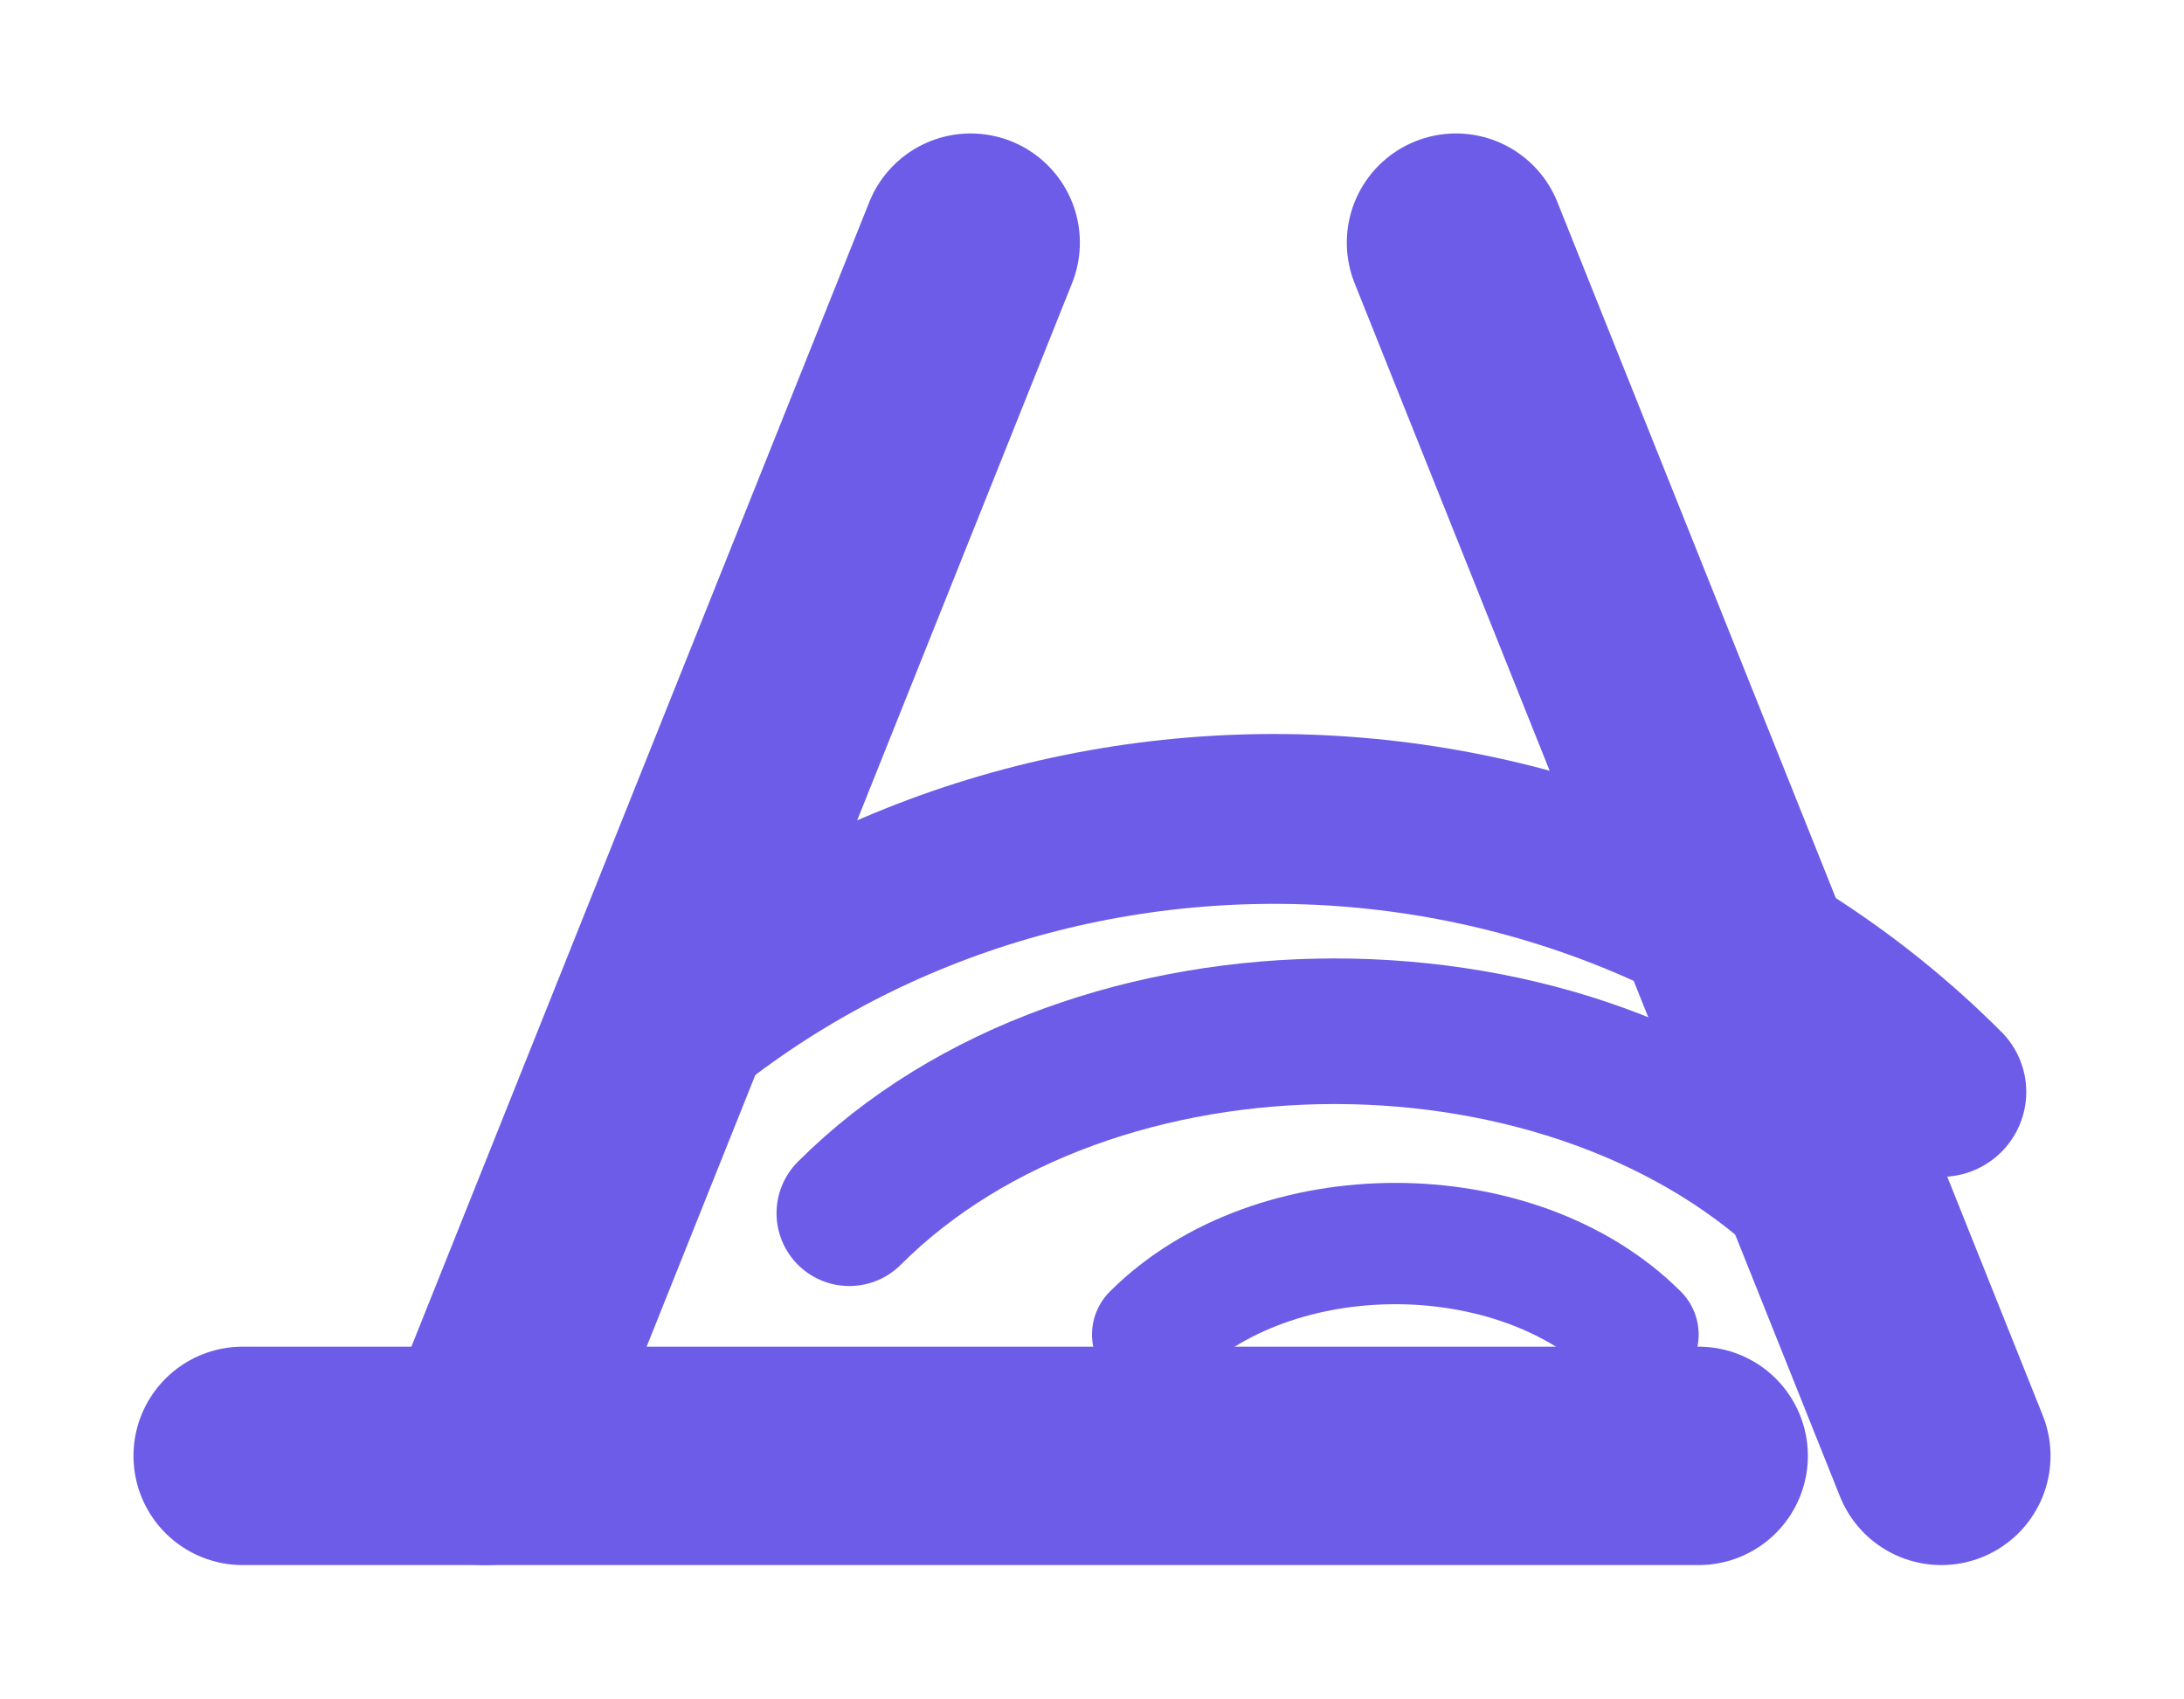
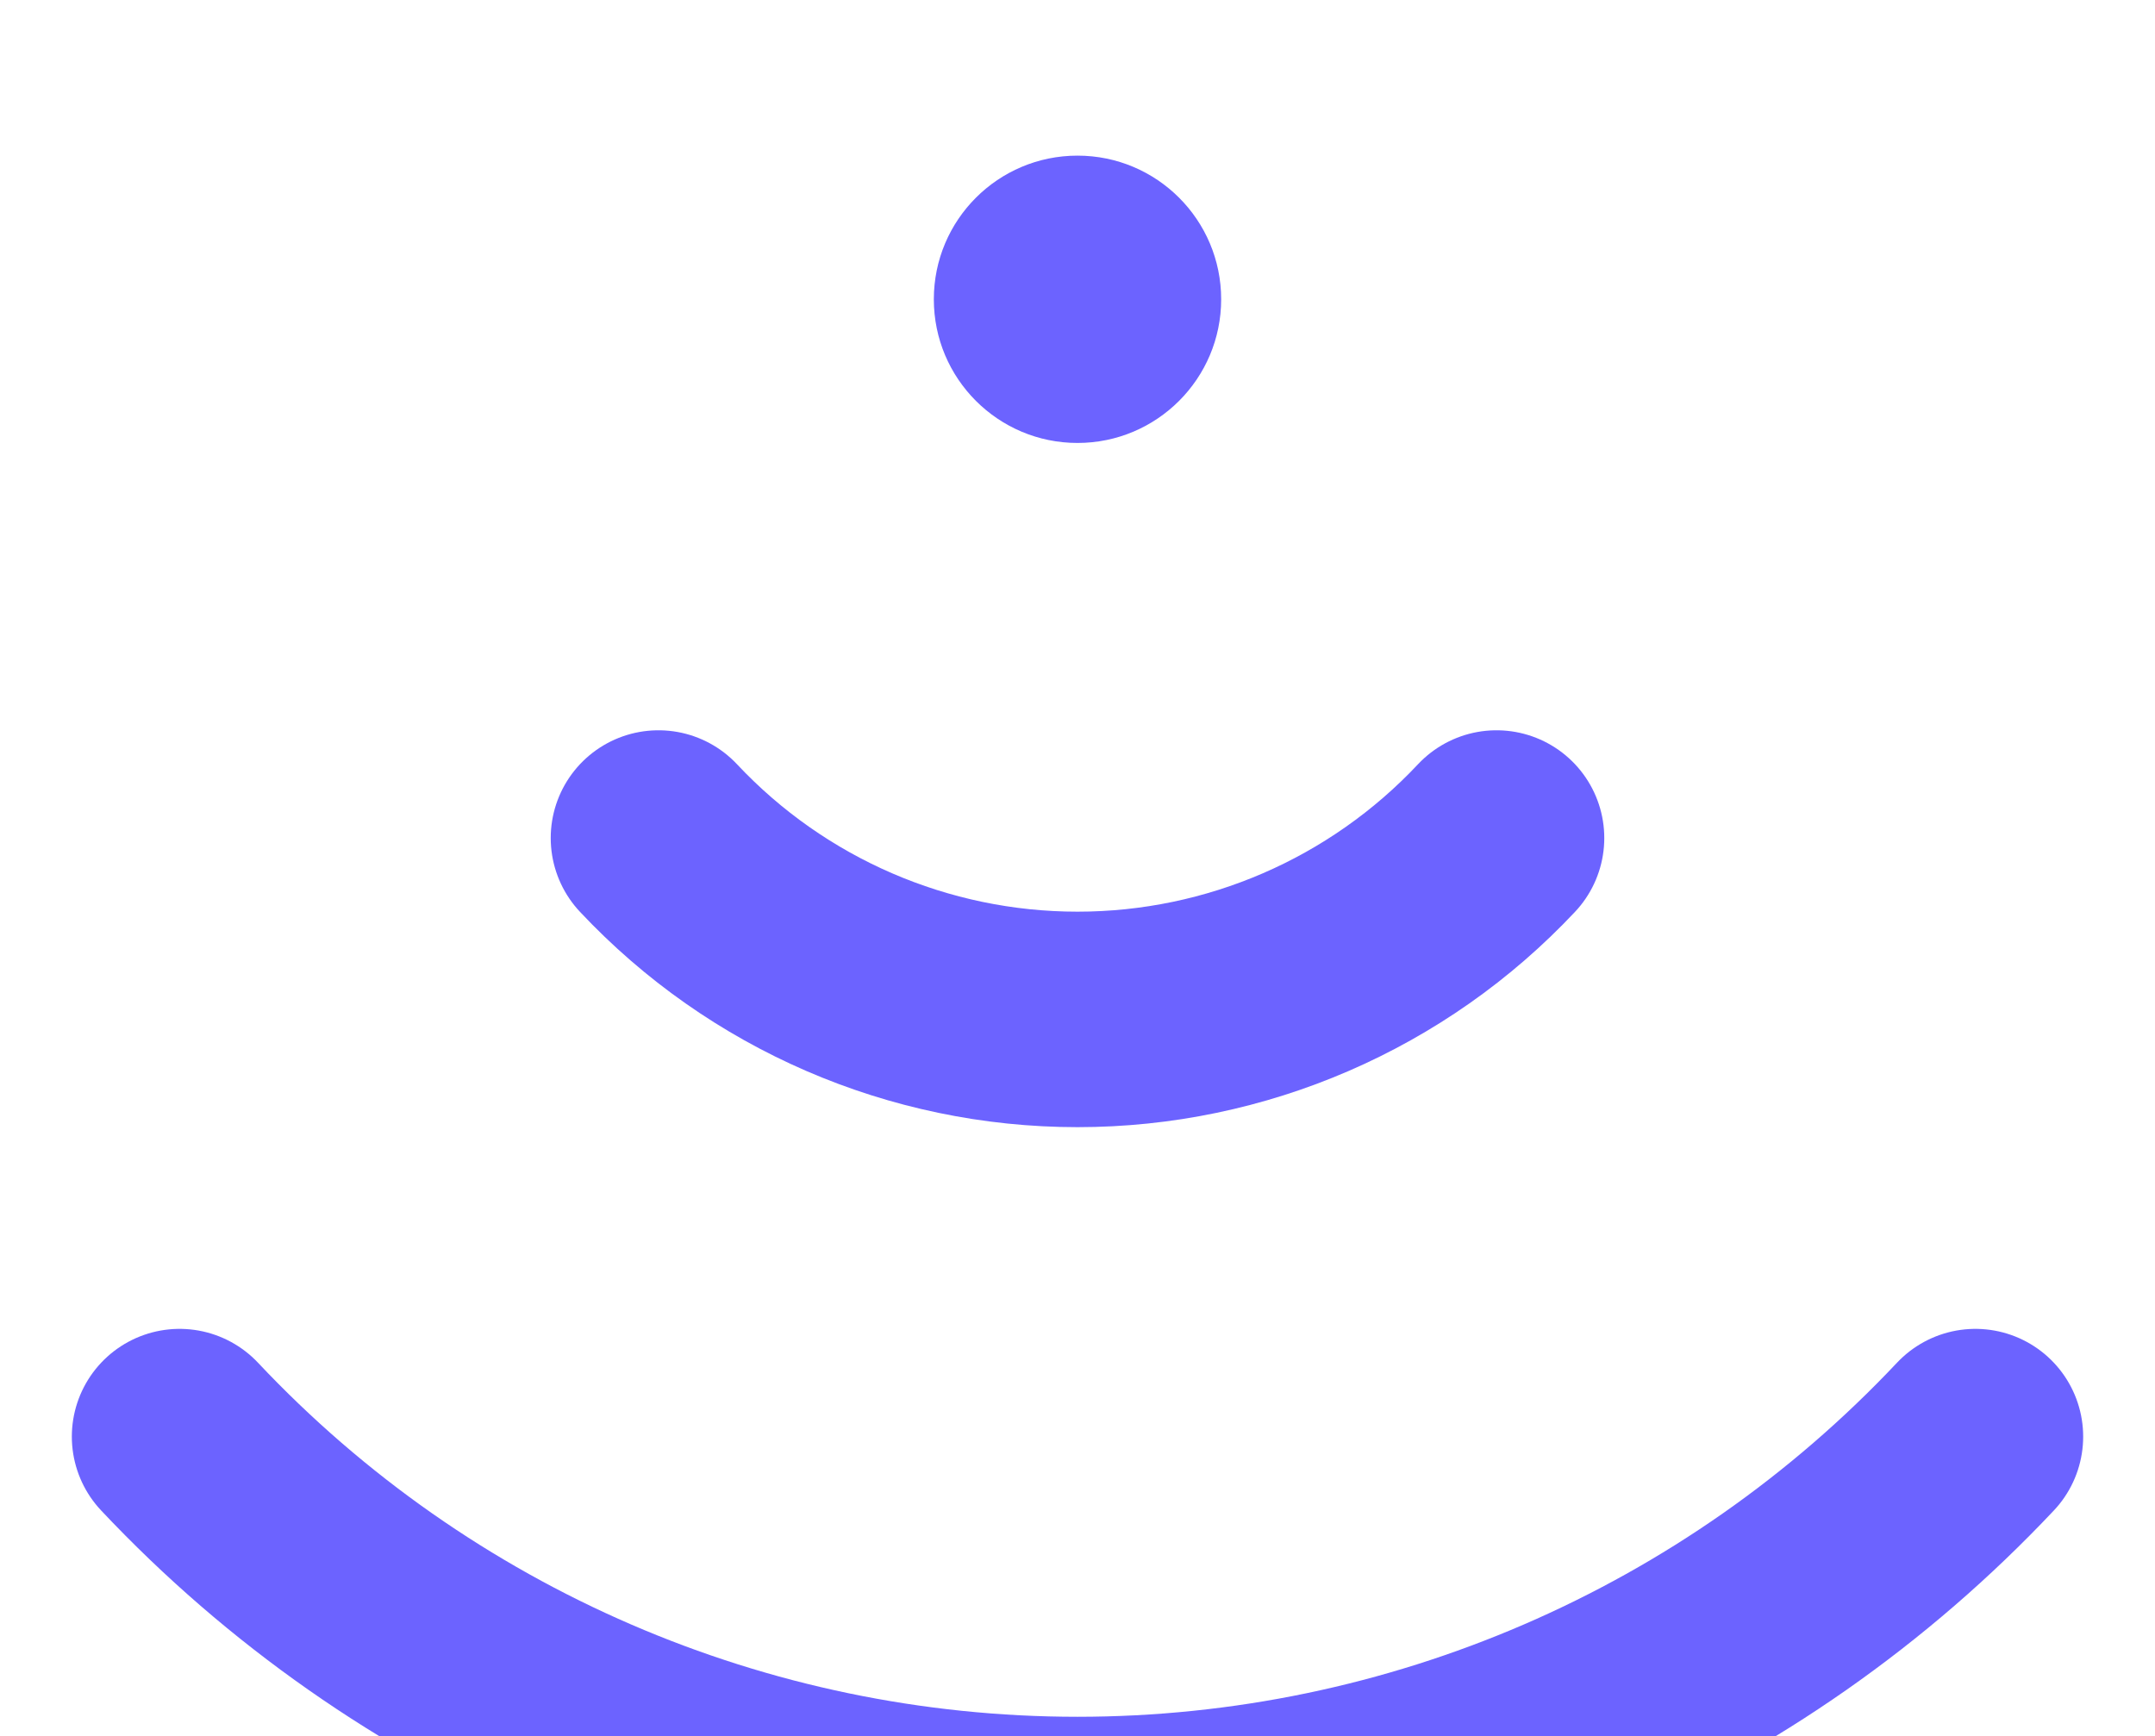
- <svg xmlns="http://www.w3.org/2000/svg" viewBox="250 50 180 140" role="img" aria-label="LANDO icon">
-   <style>
-     .a{stroke:#6c5ce7; fill:none; stroke-linecap:round; stroke-linejoin:round}
-   </style>
-   <path class="a" d="M270 170h120" stroke-width="18" />
-   <path class="a" d="M290 170L330 70" stroke-width="18" />
-   <path class="a" d="M370 70L410 170" stroke-width="18" />
-   <path class="a" d="M300 140c30-30 80-30 110 0" stroke-width="14" />
-   <path class="a" d="M320 150c20-20 60-20 80 0" stroke-width="12" />
-   <path class="a" d="M345 160c10-10 30-10 40 0" stroke-width="10" />
+ <svg xmlns="http://www.w3.org/2000/svg" viewBox="180 75 180 145" role="img" aria-label="LANDO icon">
+   <g transform="translate(270, 100)">
+     <circle cx="0" cy="0" r="12" fill="#6c63ff" />
+     <path d="M-35 45 A 48 48 0 0 0 35 45" fill="none" stroke="#6c63ff" stroke-width="18" stroke-linecap="round" />
+     <path d="M-75 95 A 103 103 0 0 0 75 95" fill="none" stroke="#6c63ff" stroke-width="18" stroke-linecap="round" />
+   </g>
</svg>
